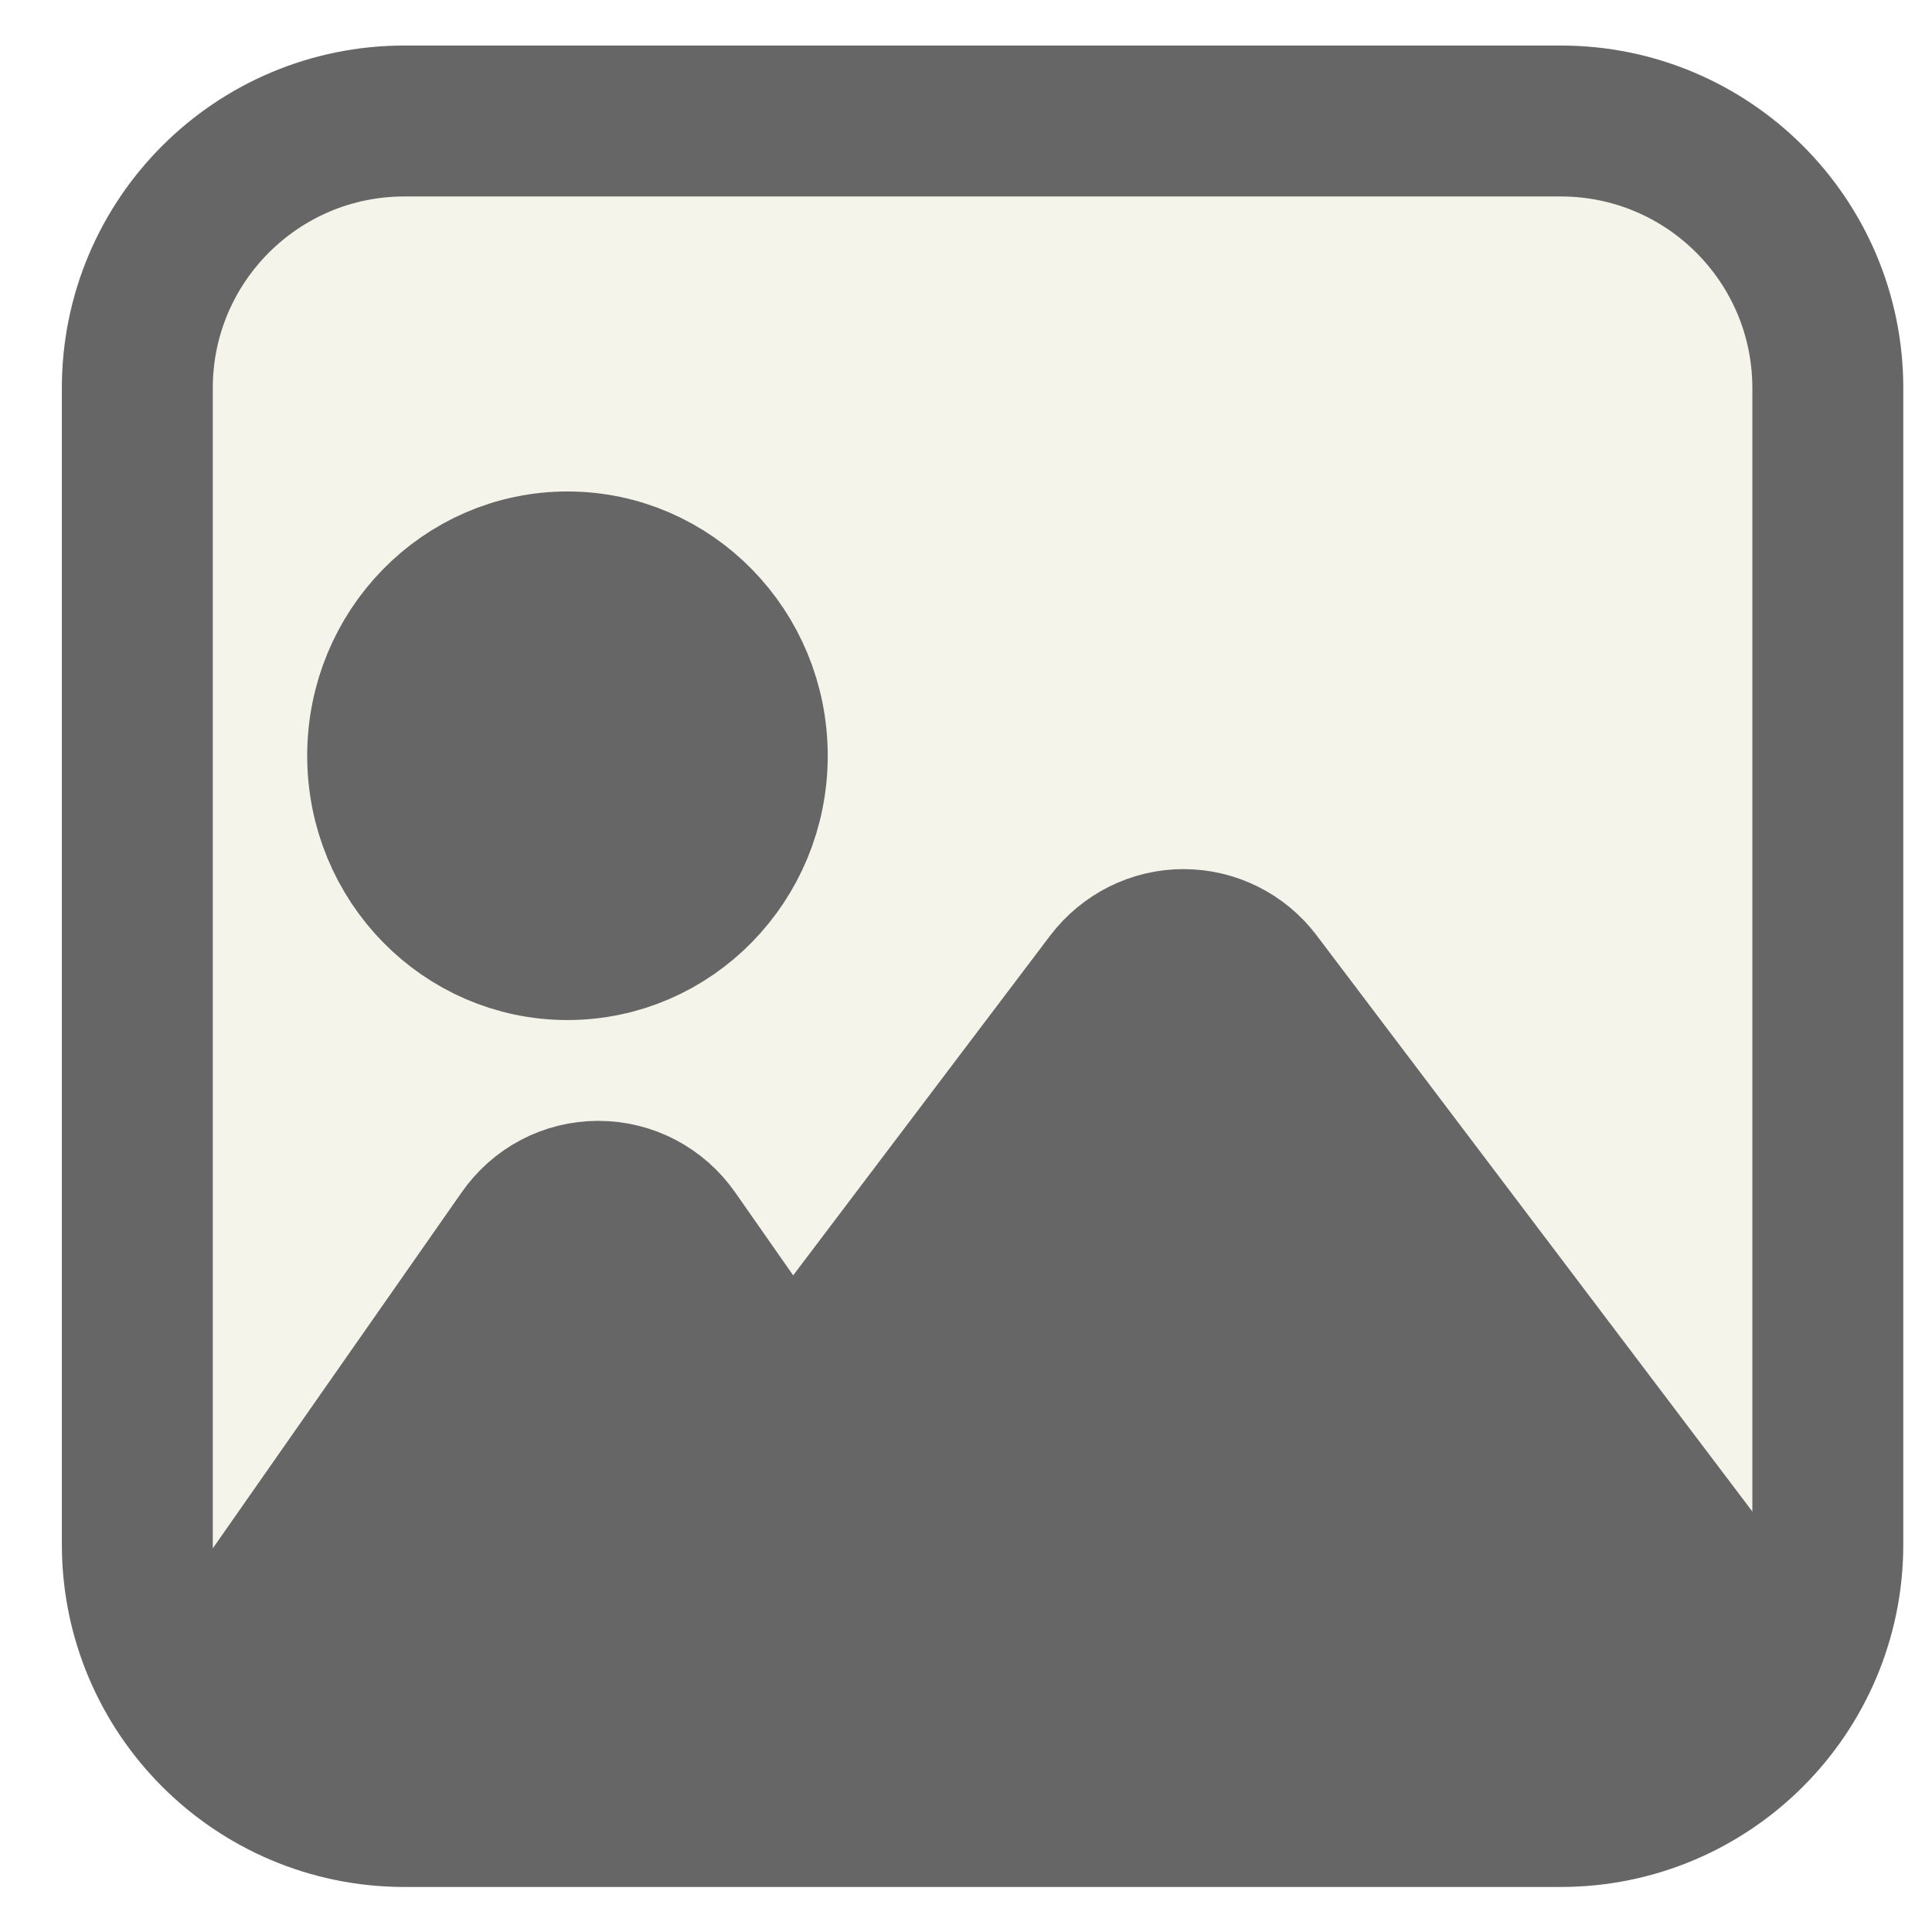
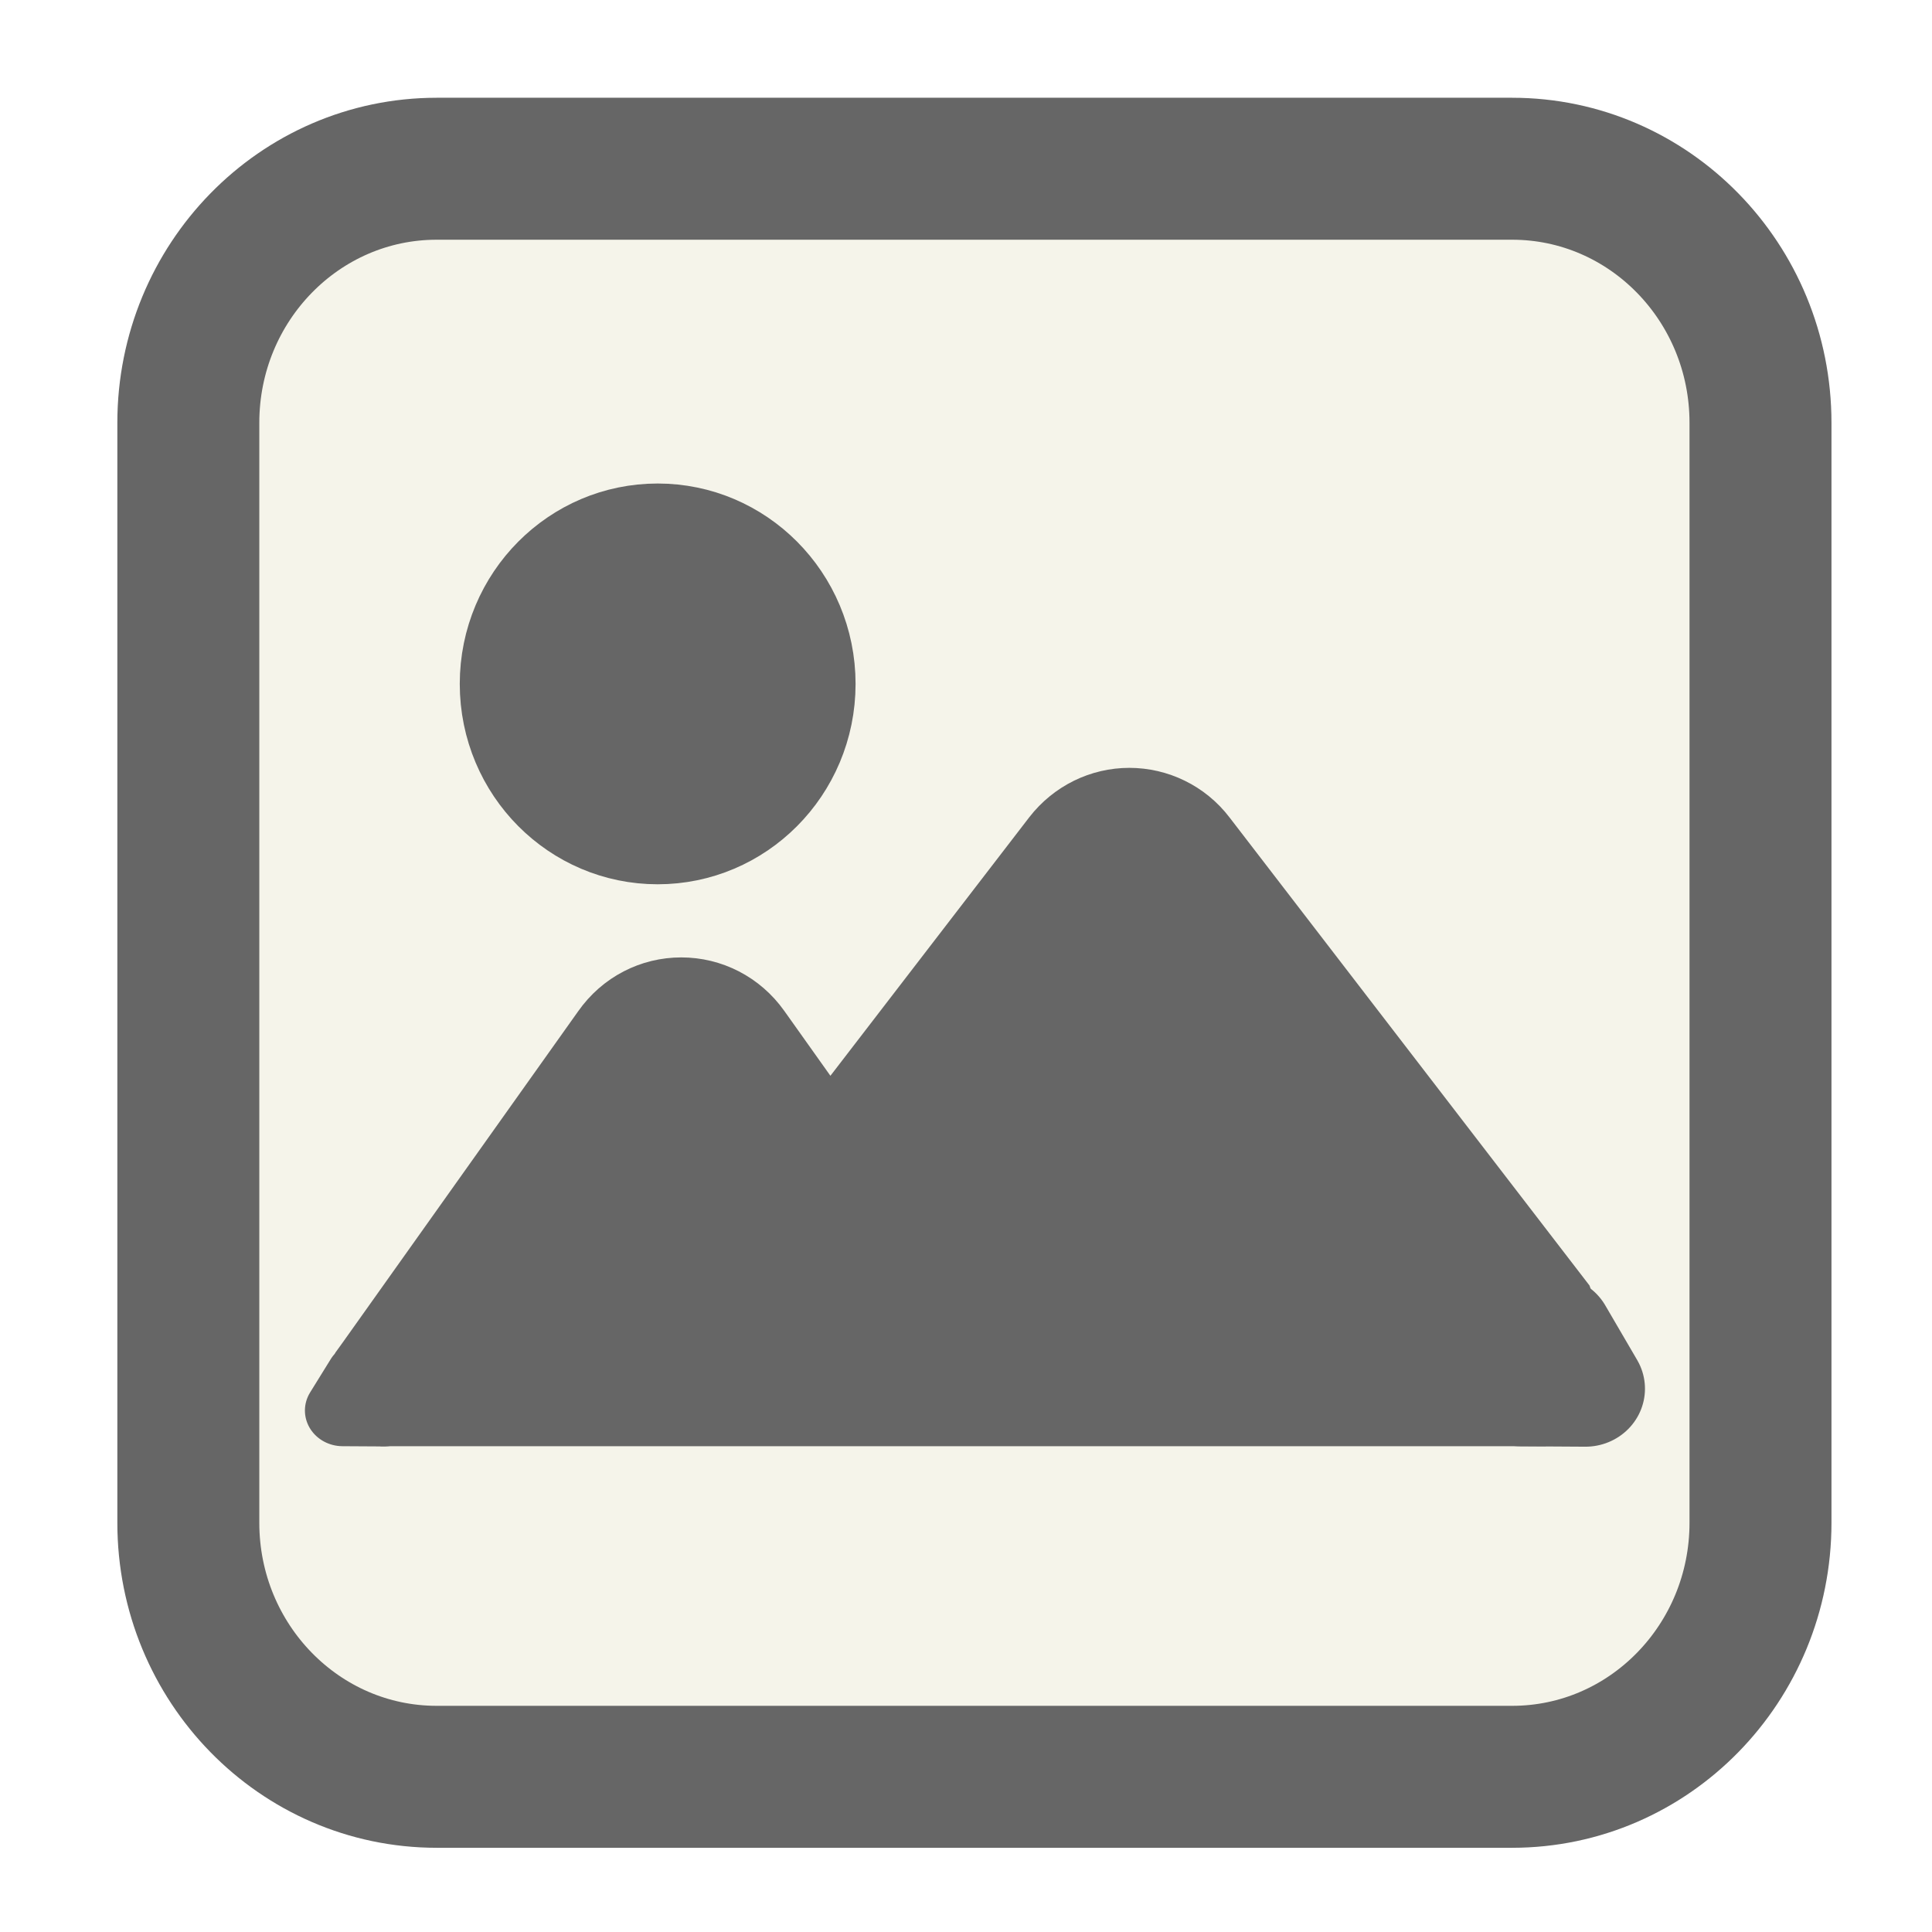
<svg xmlns="http://www.w3.org/2000/svg" viewBox="0 0 512 512" version="1.1" id="svg131">
  <defs id="defs135" />
-   <rect style="display:inline;fill:#f5f4ea;fill-opacity:1;stroke:#666666;stroke-width:40;stroke-linecap:round;stroke-miterlimit:0;stroke-dasharray:none" id="rect1242" width="448" height="448" x="36.391" y="32.066" rx="70.779" ry="70.779" />
-   <path id="rect543" style="display:inline;fill:#666666;stroke:#666666;stroke-width:40;stroke-linecap:round;stroke-miterlimit:0" d="m 150.384,150.245 a 48.975,50.039 0 1 0 0,100.078 48.975,50.039 0 1 0 0,-100.078 z m 163.25,100.078 c -7.55,0 -14.693,3.545 -19.387,9.695 l -84.686,111.963 -31.119,-44.516 c -4.591,-6.568 -11.938,-10.424 -19.896,-10.424 -7.958,0 -15.303,3.857 -19.895,10.529 l -81.625,116.758 -2.525,3.555 v 0.23 H 457.63 V 424.784 L 333.019,260.019 c -4.591,-6.151 -11.835,-9.695 -19.385,-9.695 z" />
+   <rect style="display:inline;fill:#f5f4ea;fill-opacity:1;stroke:#666666;stroke-width:37.622;stroke-linecap:round;stroke-miterlimit:0;stroke-dasharray:none" id="rect1242" width="416.639" height="426.155" x="49.909" y="44.718" rx="65.825" ry="67.328" />
+   <g id="g1149" transform="matrix(0.9704896,0,0,1.001581,6.734105,-0.4042479)">
+     <path id="rect543" style="display:inline;fill:#666666;stroke:#666666;stroke-width:30.805;stroke-linecap:round;stroke-miterlimit:0" d="m 172.649,143.74 a 38.639,37.617 0 1 0 0,75.234 38.639,37.617 0 1 0 0,-75.234 z m 128.796,75.234 c -5.957,0 -11.592,2.665 -15.295,7.288 l -66.812,84.168 -24.551,-33.465 c -3.622,-4.937 -9.419,-7.836 -15.697,-7.836 -6.279,0 -12.073,2.9 -15.696,7.915 l -64.398,87.773 -1.992,2.672 v 0.173 H 415.05 V 350.125 L 316.739,226.262 c -3.622,-4.624 -9.337,-7.288 -15.294,-7.288 z" />
+     <path style="fill:#666666;stroke:#666666;stroke-width:40;stroke-linecap:round;stroke-linejoin:round;stroke-miterlimit:0" id="path568" d="M 98.62,253.038 92.487,273.881 77.503,258.148 Z" transform="matrix(0.3575119,-0.3398325,0.3706674,0.3277713,-36.77165,315.3384)" />
+     <path style="fill:#666666;stroke:#666666;stroke-width:40;stroke-linecap:round;stroke-linejoin:round;stroke-miterlimit:0" id="path568-2" d="M 98.62,253.038 92.487,273.881 77.503,258.148 Z" transform="matrix(0.5641627,-0.5522095,0.5849224,0.5326108,213.6209,273.0447)" />
+   </g>
</svg>
